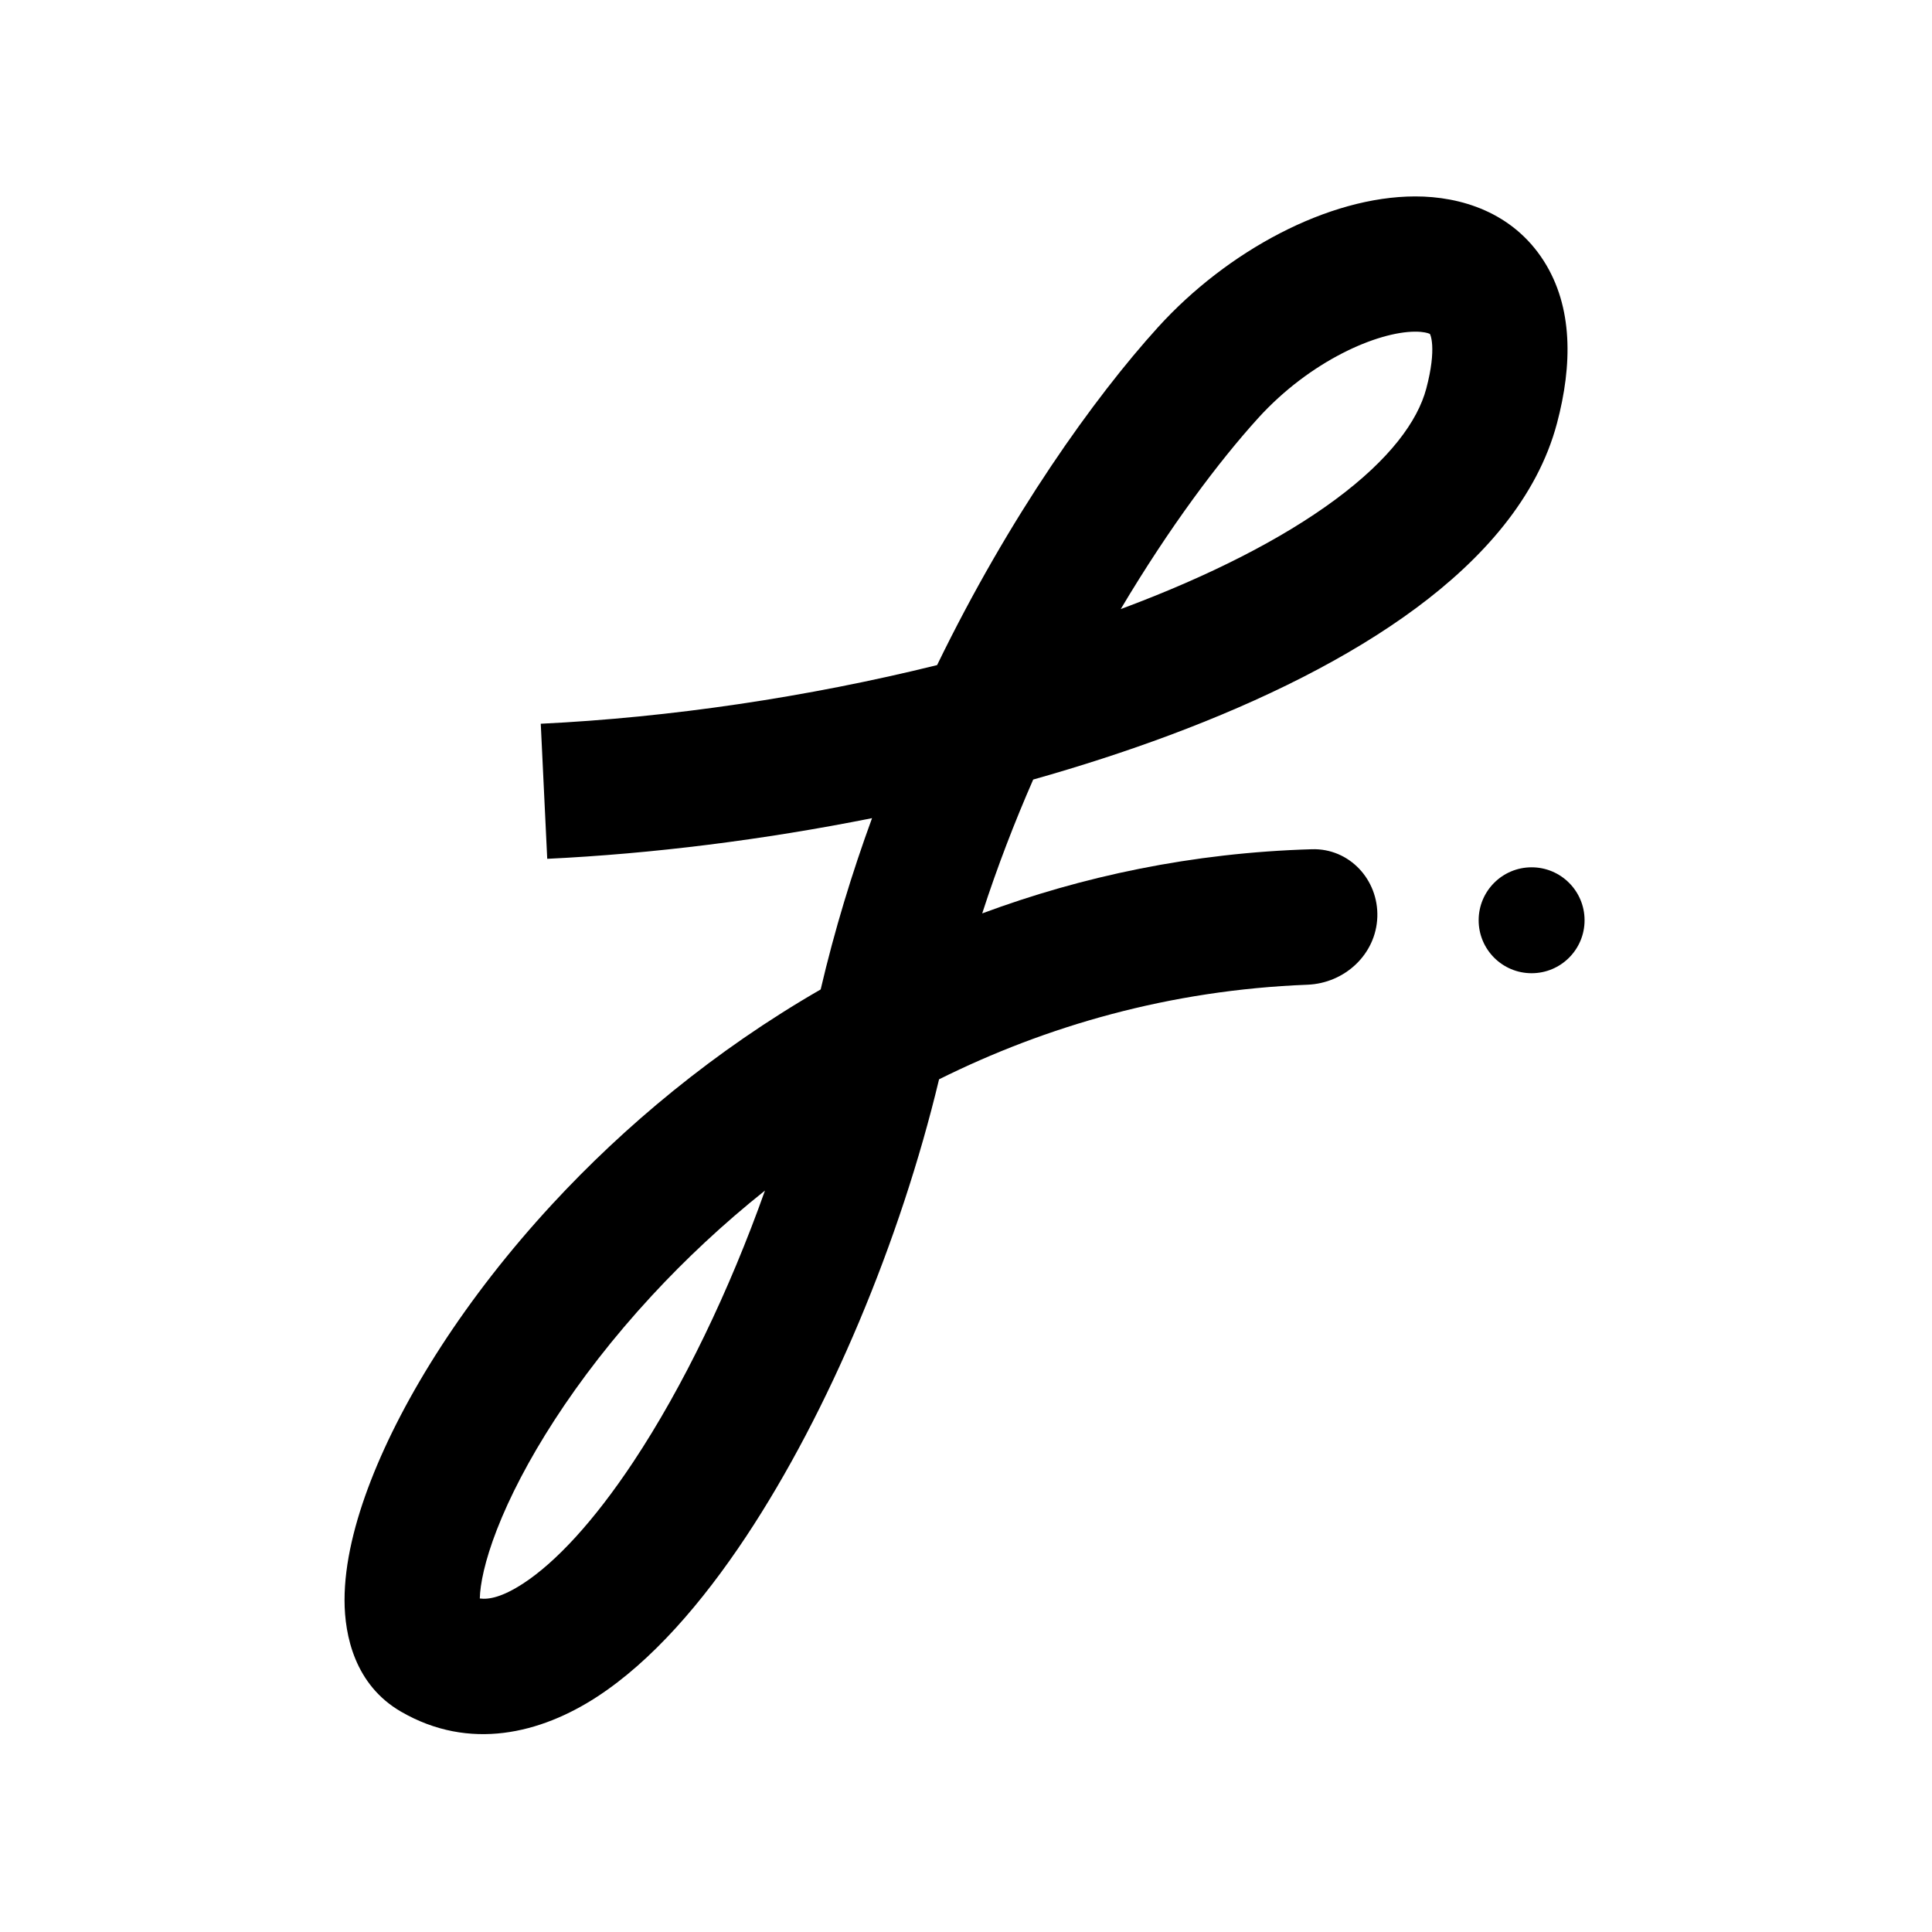
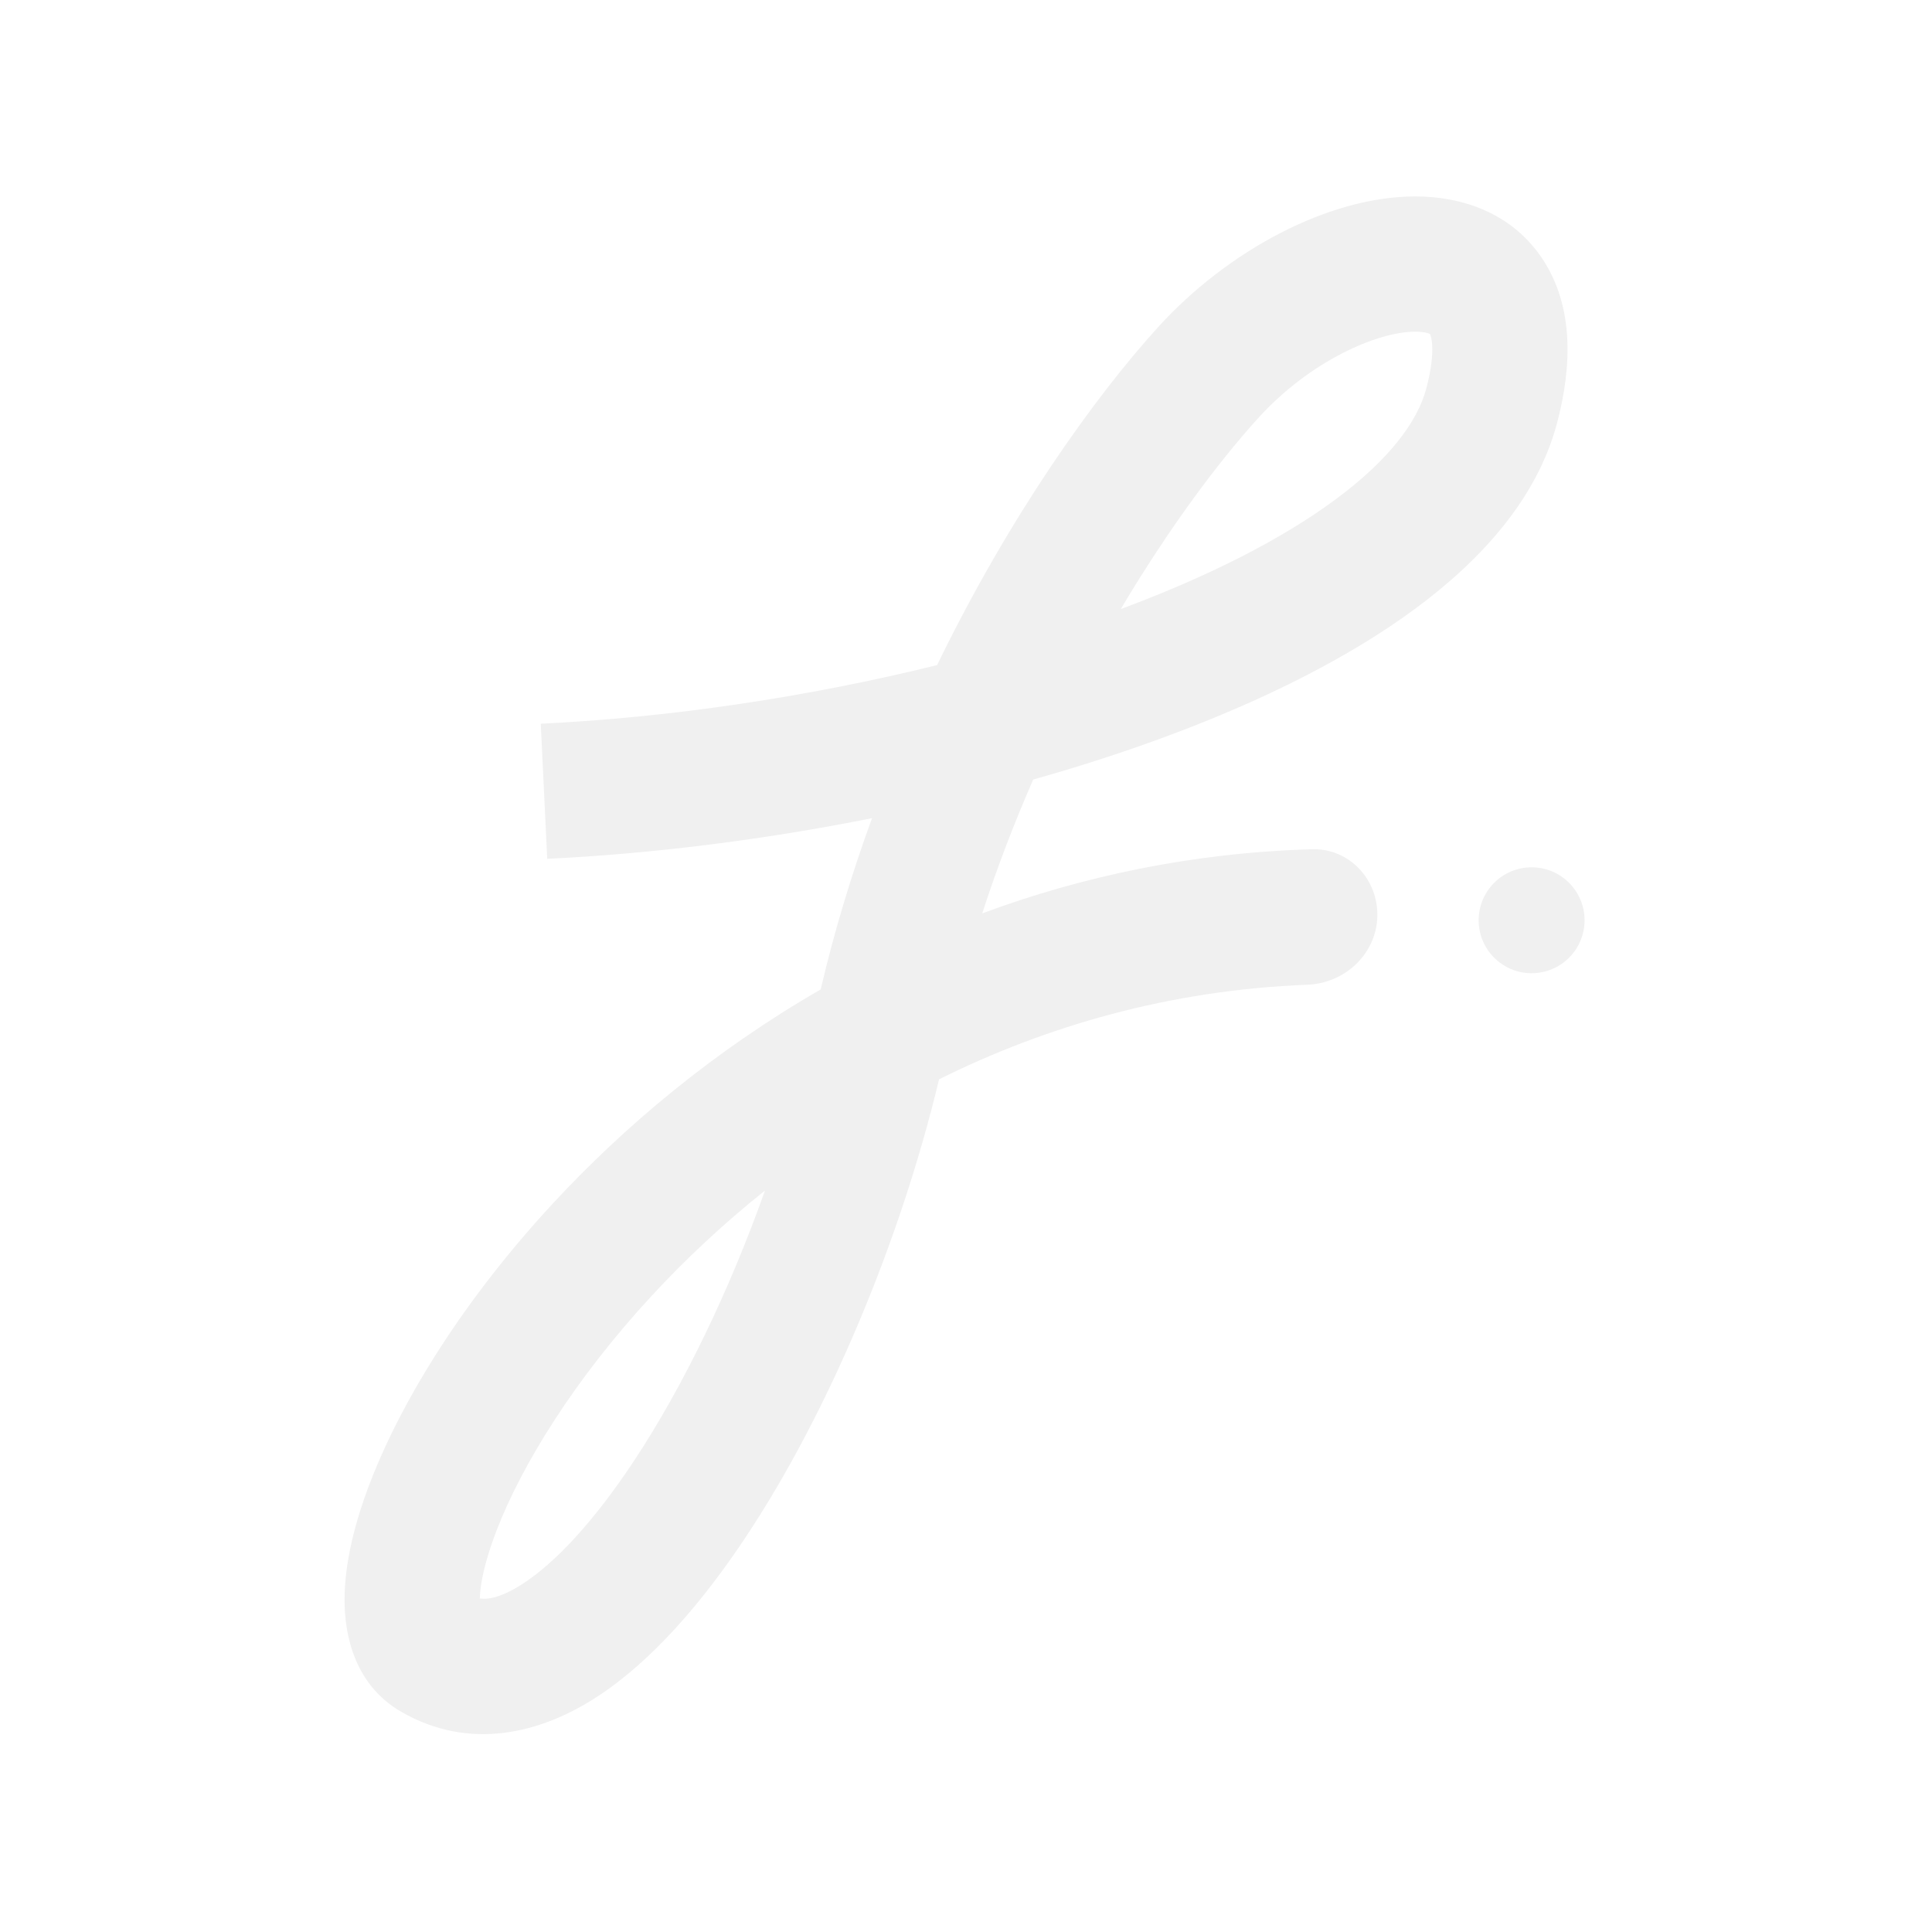
<svg xmlns="http://www.w3.org/2000/svg" width="300" height="300" viewBox="-53.5 -30.5 300 300" fill="none">
-   <path d="M166.242 1.91985e-05C173.327 -0.008 181.389 2.451 186.22 10.024C190.774 17.163 190.669 26.167 188.273 35.209C185.201 46.806 176.65 56.321 166.371 63.935C155.95 71.653 142.667 78.229 128.143 83.651C121.387 86.173 114.274 88.478 106.935 90.549C104.048 97.145 101.365 104.096 99.017 111.332C114.484 105.586 131.601 101.914 150.226 101.369C156.023 101.199 160.566 106.092 160.37 111.888C160.174 117.683 155.31 122.181 149.516 122.407C128.09 123.241 108.926 128.833 92.317 137.095C86.296 162.239 75.195 188.732 62.352 208.096C55.533 218.376 47.705 227.444 39.204 232.98C30.485 238.657 19.414 241.465 8.746 235.271C1.618 231.131 0.007 223.494 2.48678e-05 217.998C-0.007 212.225 1.603 205.792 4.092 199.394C9.13 186.439 18.774 171.057 32.285 156.445C43.393 144.432 57.363 132.686 73.933 123.141C76.089 113.924 78.808 105.026 81.909 96.543C65.041 99.913 47.771 102.077 31.473 102.856L30.469 81.881C50.437 80.925 71.95 77.745 92.013 72.775C103.264 49.613 116.423 31.21 126.319 20.307C137.061 8.471 152.753 0.015 166.242 1.91985e-05ZM65.285 154.369C58.773 159.559 52.901 165.082 47.704 170.702C35.642 183.748 27.58 196.935 23.664 207.005C21.753 211.919 21.053 215.522 21.004 217.712C22.437 217.904 24.513 217.485 27.744 215.381C32.789 212.096 38.729 205.718 44.851 196.488C52.567 184.854 59.748 169.948 65.285 154.369ZM166.266 21C160.381 21.007 149.935 25.534 141.869 34.421C135.79 41.12 128.114 51.316 120.53 64.076C120.619 64.043 120.709 64.011 120.798 63.978C134.216 58.968 145.555 53.219 153.872 47.059C162.331 40.793 166.637 34.877 167.974 29.831C168.801 26.71 168.971 24.53 168.889 23.123C168.849 22.436 168.751 21.979 168.669 21.703C168.614 21.518 168.563 21.41 168.536 21.357C168.52 21.349 168.5 21.338 168.475 21.326C168.234 21.218 167.559 20.999 166.266 21Z" fill="black" />
-   <circle cx="184.328" cy="112.398" r="8.223" fill="black" />
+   <path d="M166.242 1.91985e-05C173.327 -0.008 181.389 2.451 186.22 10.024C190.774 17.163 190.669 26.167 188.273 35.209C185.201 46.806 176.65 56.321 166.371 63.935C155.95 71.653 142.667 78.229 128.143 83.651C121.387 86.173 114.274 88.478 106.935 90.549C104.048 97.145 101.365 104.096 99.017 111.332C114.484 105.586 131.601 101.914 150.226 101.369C156.023 101.199 160.566 106.092 160.37 111.888C160.174 117.683 155.31 122.181 149.516 122.407C128.09 123.241 108.926 128.833 92.317 137.095C86.296 162.239 75.195 188.732 62.352 208.096C55.533 218.376 47.705 227.444 39.204 232.98C30.485 238.657 19.414 241.465 8.746 235.271C1.618 231.131 0.007 223.494 2.48678e-05 217.998C-0.007 212.225 1.603 205.792 4.092 199.394C9.13 186.439 18.774 171.057 32.285 156.445C43.393 144.432 57.363 132.686 73.933 123.141C76.089 113.924 78.808 105.026 81.909 96.543C65.041 99.913 47.771 102.077 31.473 102.856L30.469 81.881C50.437 80.925 71.95 77.745 92.013 72.775C103.264 49.613 116.423 31.21 126.319 20.307C137.061 8.471 152.753 0.015 166.242 1.91985e-05ZM65.285 154.369C58.773 159.559 52.901 165.082 47.704 170.702C35.642 183.748 27.58 196.935 23.664 207.005C21.753 211.919 21.053 215.522 21.004 217.712C22.437 217.904 24.513 217.485 27.744 215.381C32.789 212.096 38.729 205.718 44.851 196.488C52.567 184.854 59.748 169.948 65.285 154.369ZM166.266 21C160.381 21.007 149.935 25.534 141.869 34.421C135.79 41.12 128.114 51.316 120.53 64.076C120.619 64.043 120.709 64.011 120.798 63.978C134.216 58.968 145.555 53.219 153.872 47.059C162.331 40.793 166.637 34.877 167.974 29.831C168.801 26.71 168.971 24.53 168.889 23.123C168.849 22.436 168.751 21.979 168.669 21.703C168.614 21.518 168.563 21.41 168.536 21.357C168.52 21.349 168.5 21.338 168.475 21.326C168.234 21.218 167.559 20.999 166.266 21Z" fill="#F0F0F0" />
+   <circle cx="184.328" cy="112.398" r="8.223" fill="#F0F0F0" />
</svg>
